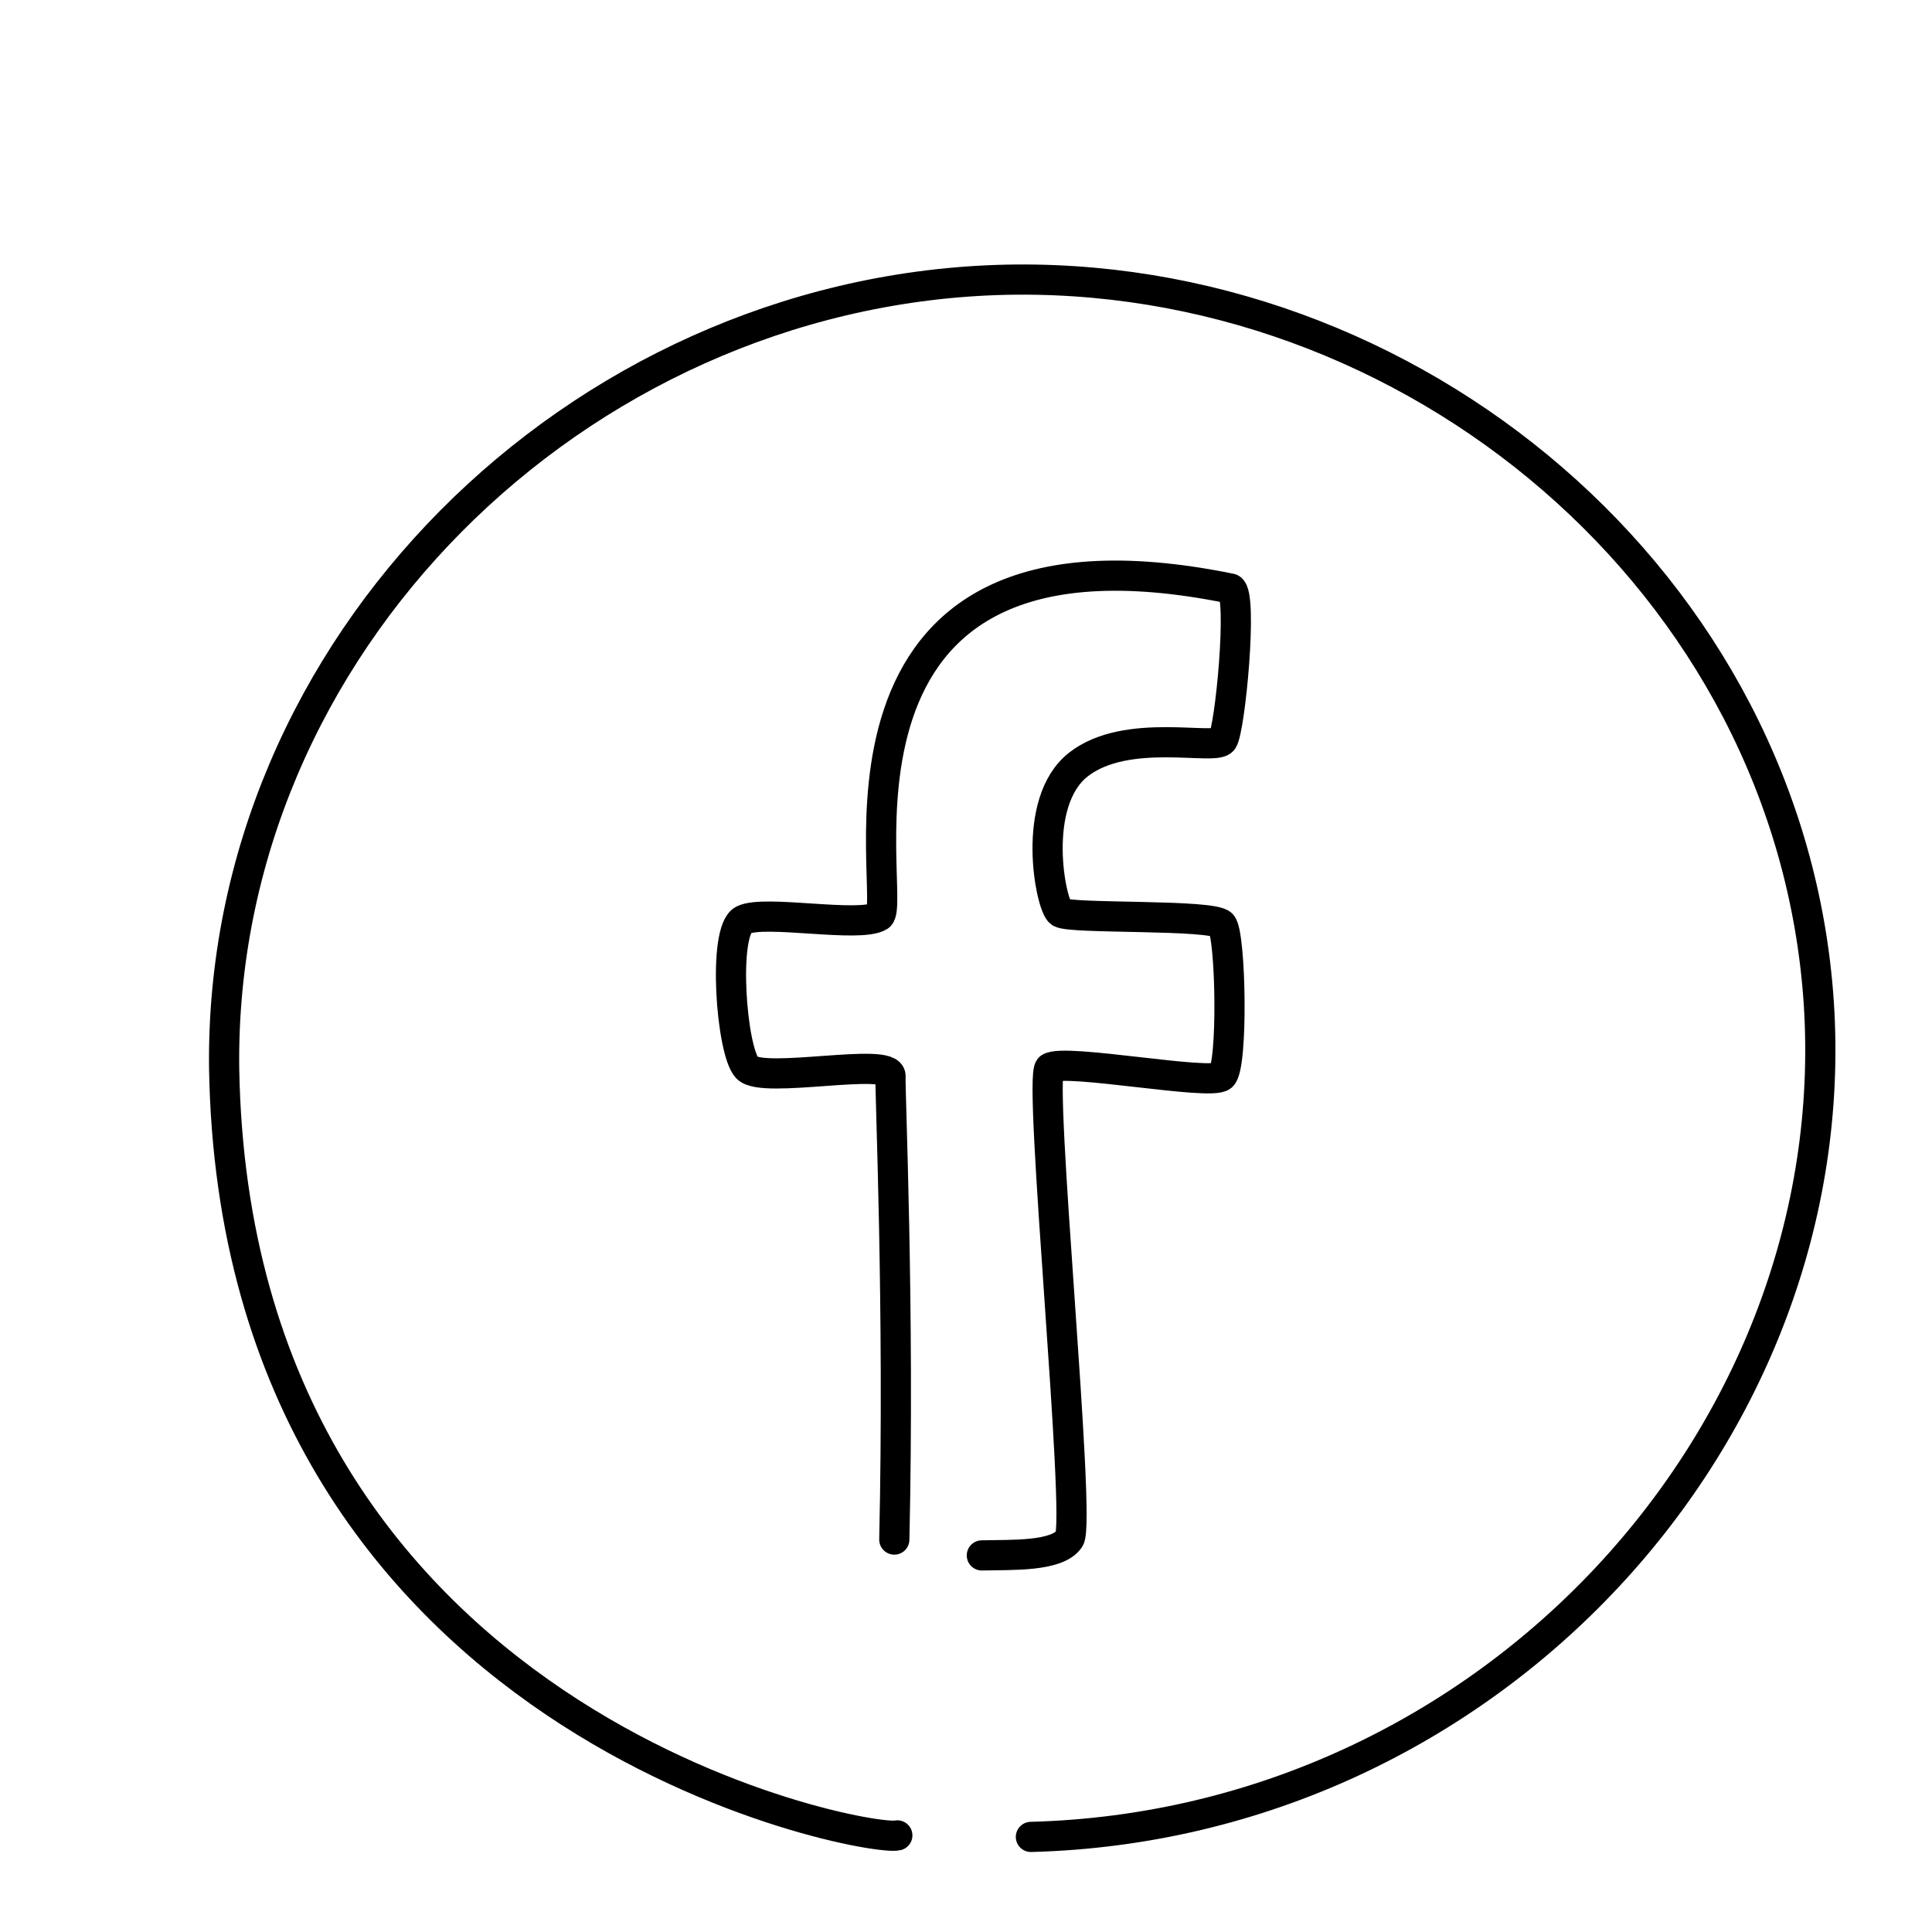
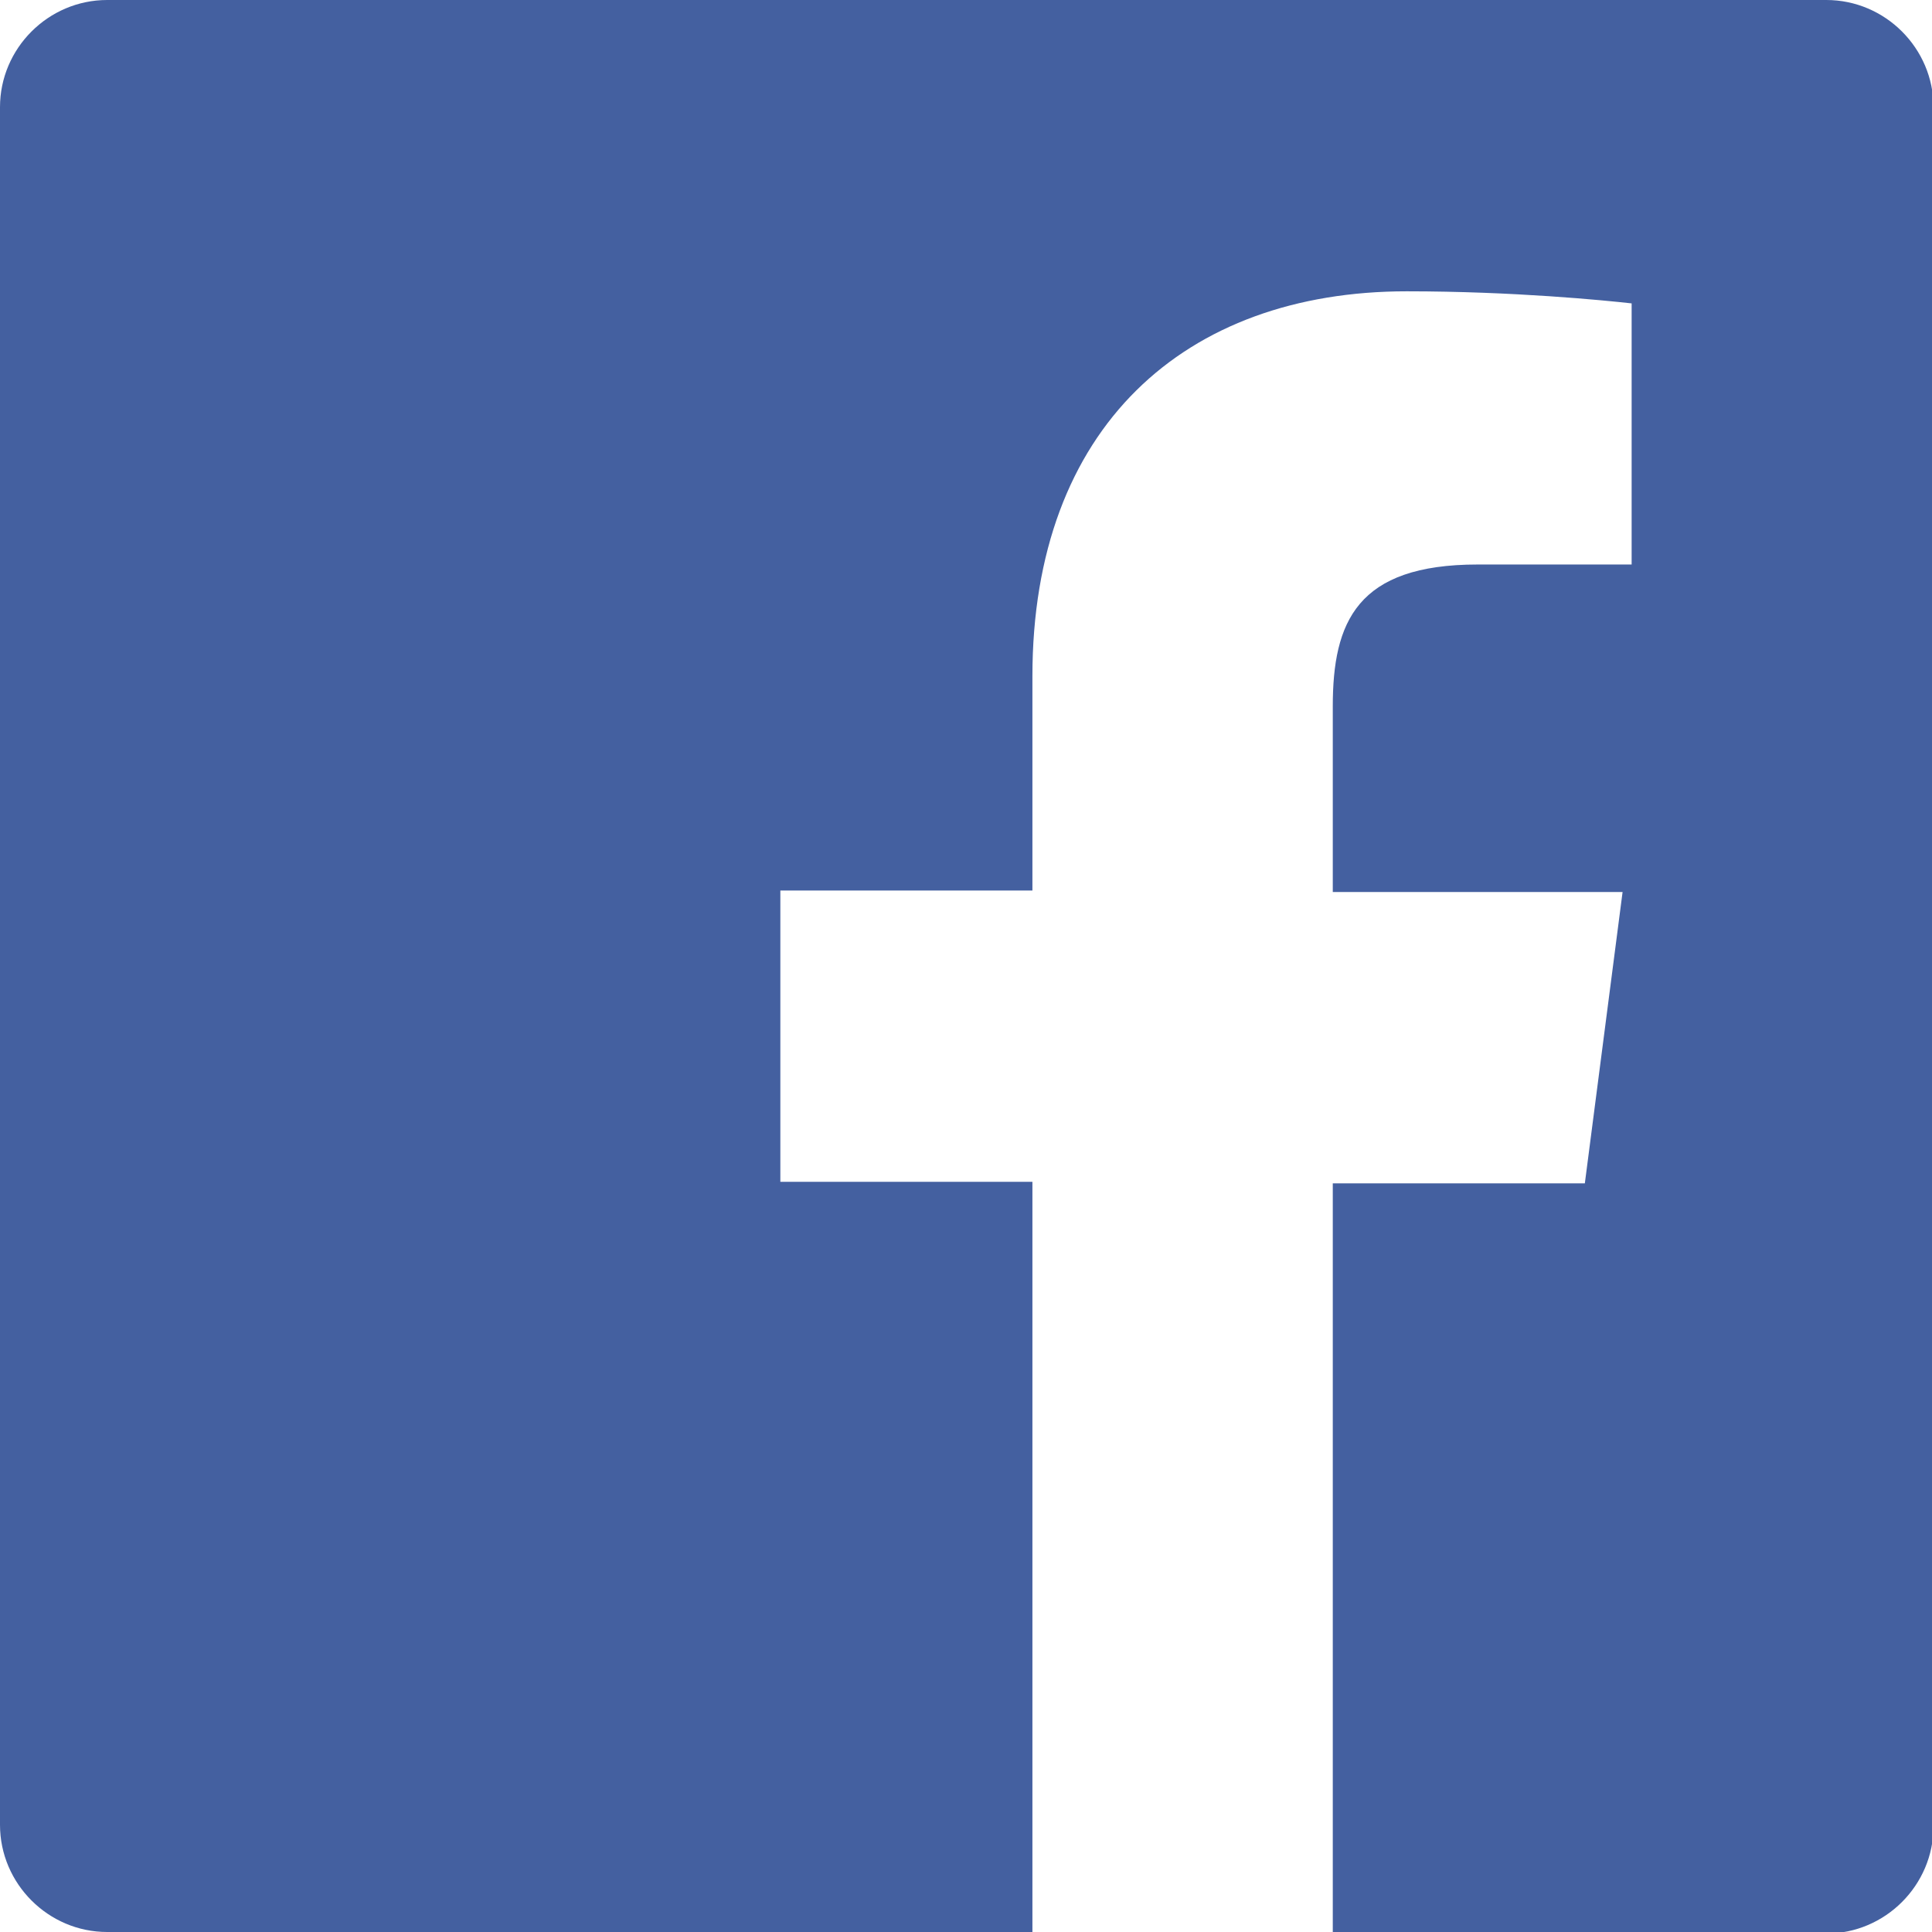
- <svg xmlns="http://www.w3.org/2000/svg" version="1.1" id="Layer_1" x="0px" y="0px" viewBox="0 0 256 256" style="enable-background:new 0 0 256 256;" xml:space="preserve">
+ <svg xmlns="http://www.w3.org/2000/svg" version="1.1" id="Social_Icons" x="0px" y="0px" viewBox="0 0 128 128" style="enable-background:new 0 0 128 128;" xml:space="preserve">
  <style type="text/css">
- 	.st0{fill:none;stroke:#000000;stroke-width:4;stroke-linecap:round;stroke-linejoin:round;stroke-miterlimit:10;}
+ 	.st0{fill:none;}
+ 	.st1{fill-rule:evenodd;clip-rule:evenodd;fill:#4460A0;}
</style>
-   <g>
-     <path class="st0" d="M118.5,204c0.7-30.7-0.6-59.6-0.5-61.4c0.1-2.6-16.9,1.1-19-1.1s-3.3-18.2-0.5-19.6s15.4,1.1,18-0.5   c2.7-1.7-11.5-55.3,46.6-43.4c1.6,0.8-0.1,18.7-1.1,20.1s-12.7-1.8-19.1,3.2c-6.4,5-3.7,18.7-2.4,19.6c1.3,0.9,20.2,0.2,21.4,1.6   s1.5,18.8,0,20.1s-20.8-2.4-22.8-1.1c-1.6,1.1,4.2,60,2.6,62.4s-7.7,2.1-11.6,2.2" />
-     <path class="st0" d="M136.6,243.4c60.9-1.6,108.1-53.5,104.4-110.5c-3.7-55.6-54-97.6-108.9-95.8C76.4,39,29,85.6,29.7,141.6   c1.5,87.4,85.5,102.6,89.2,101.6" />
+   <g id="_x31__stroke">
+     <g id="Facebook_1_">
+       <rect class="st0" width="128" height="128" />
+       <path id="Facebook" class="st1" d="M68.4,128H7.1c-3.9,0-7.1-3.2-7.1-7.1V7.1C0,3.2,3.2,0,7.1,0h113.9c3.9,0,7.1,3.2,7.1,7.1    v113.9c0,3.9-3.2,7.1-7.1,7.1H88.3V78.4H105l2.5-19.3H88.3V46.8c0-5.6,1.6-9.4,9.6-9.4l10.2,0V20.1c-1.8-0.2-7.8-0.8-14.9-0.8    c-14.7,0-24.8,9-24.8,25.5v14.2H51.7v19.3h16.7V128z" />
+     </g>
  </g>
</svg>
